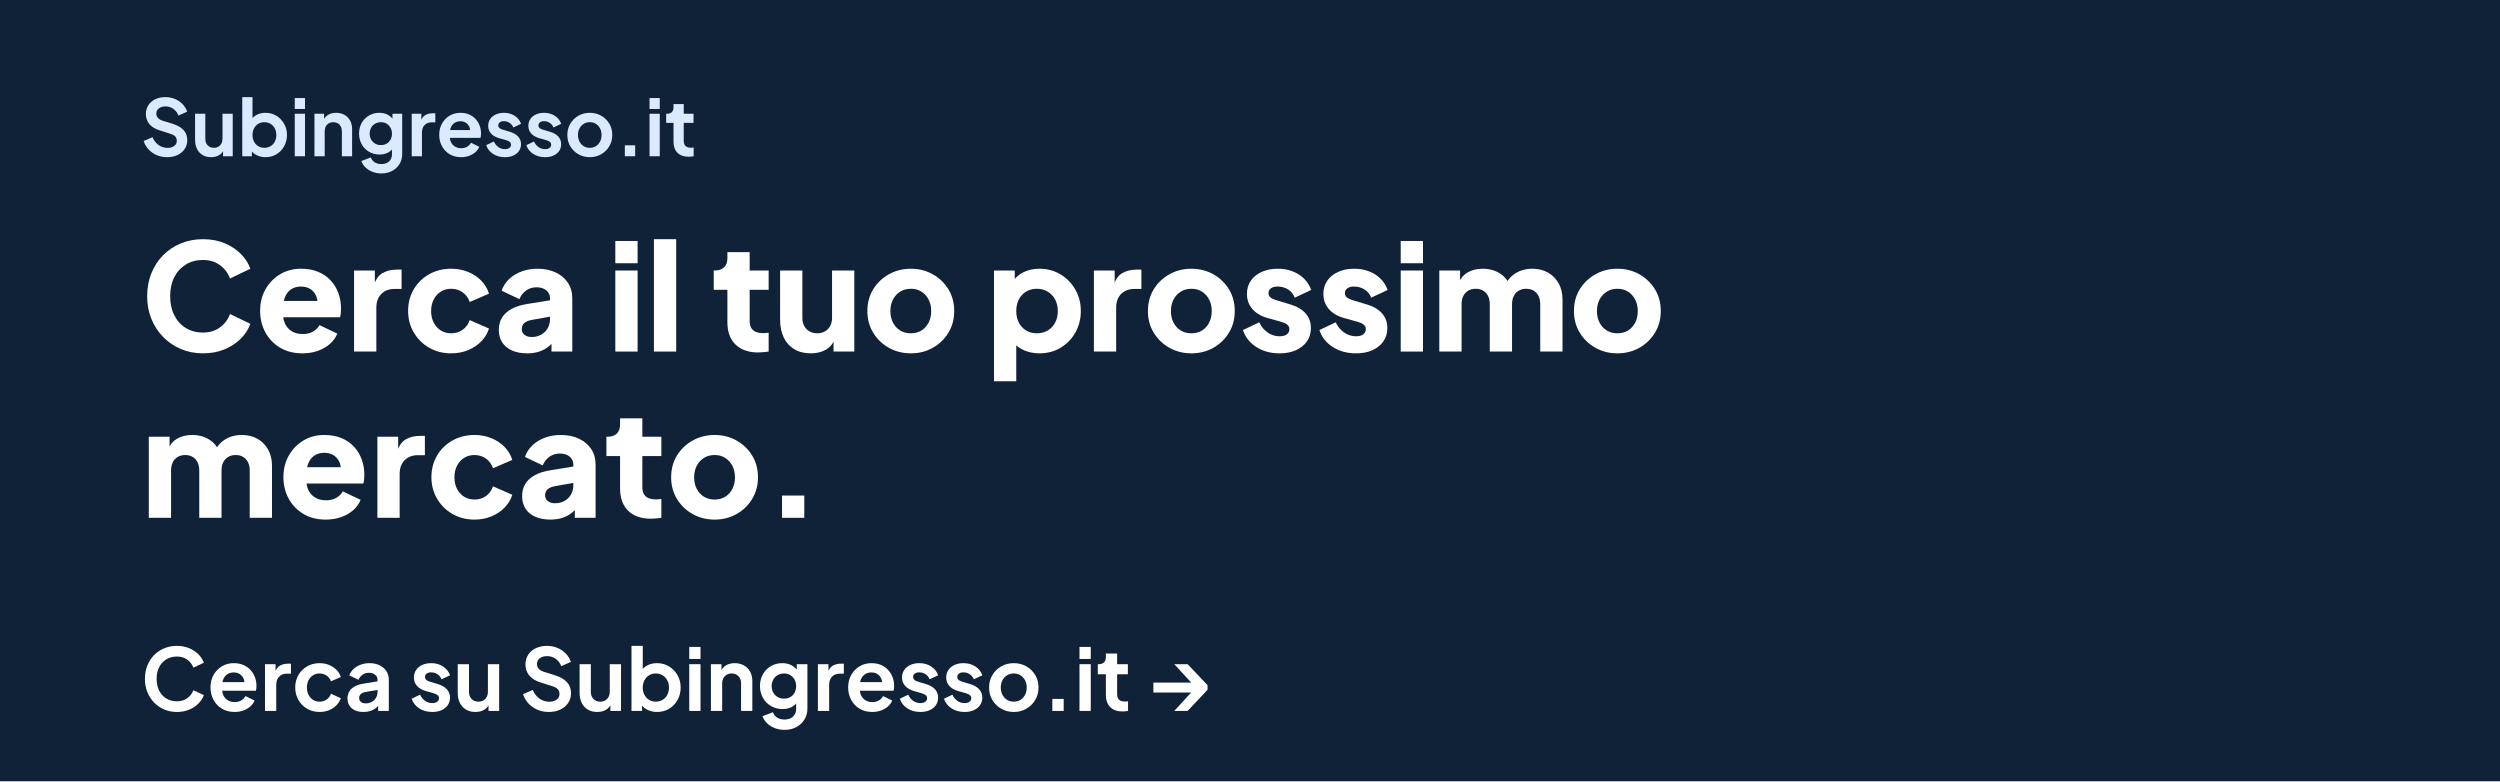
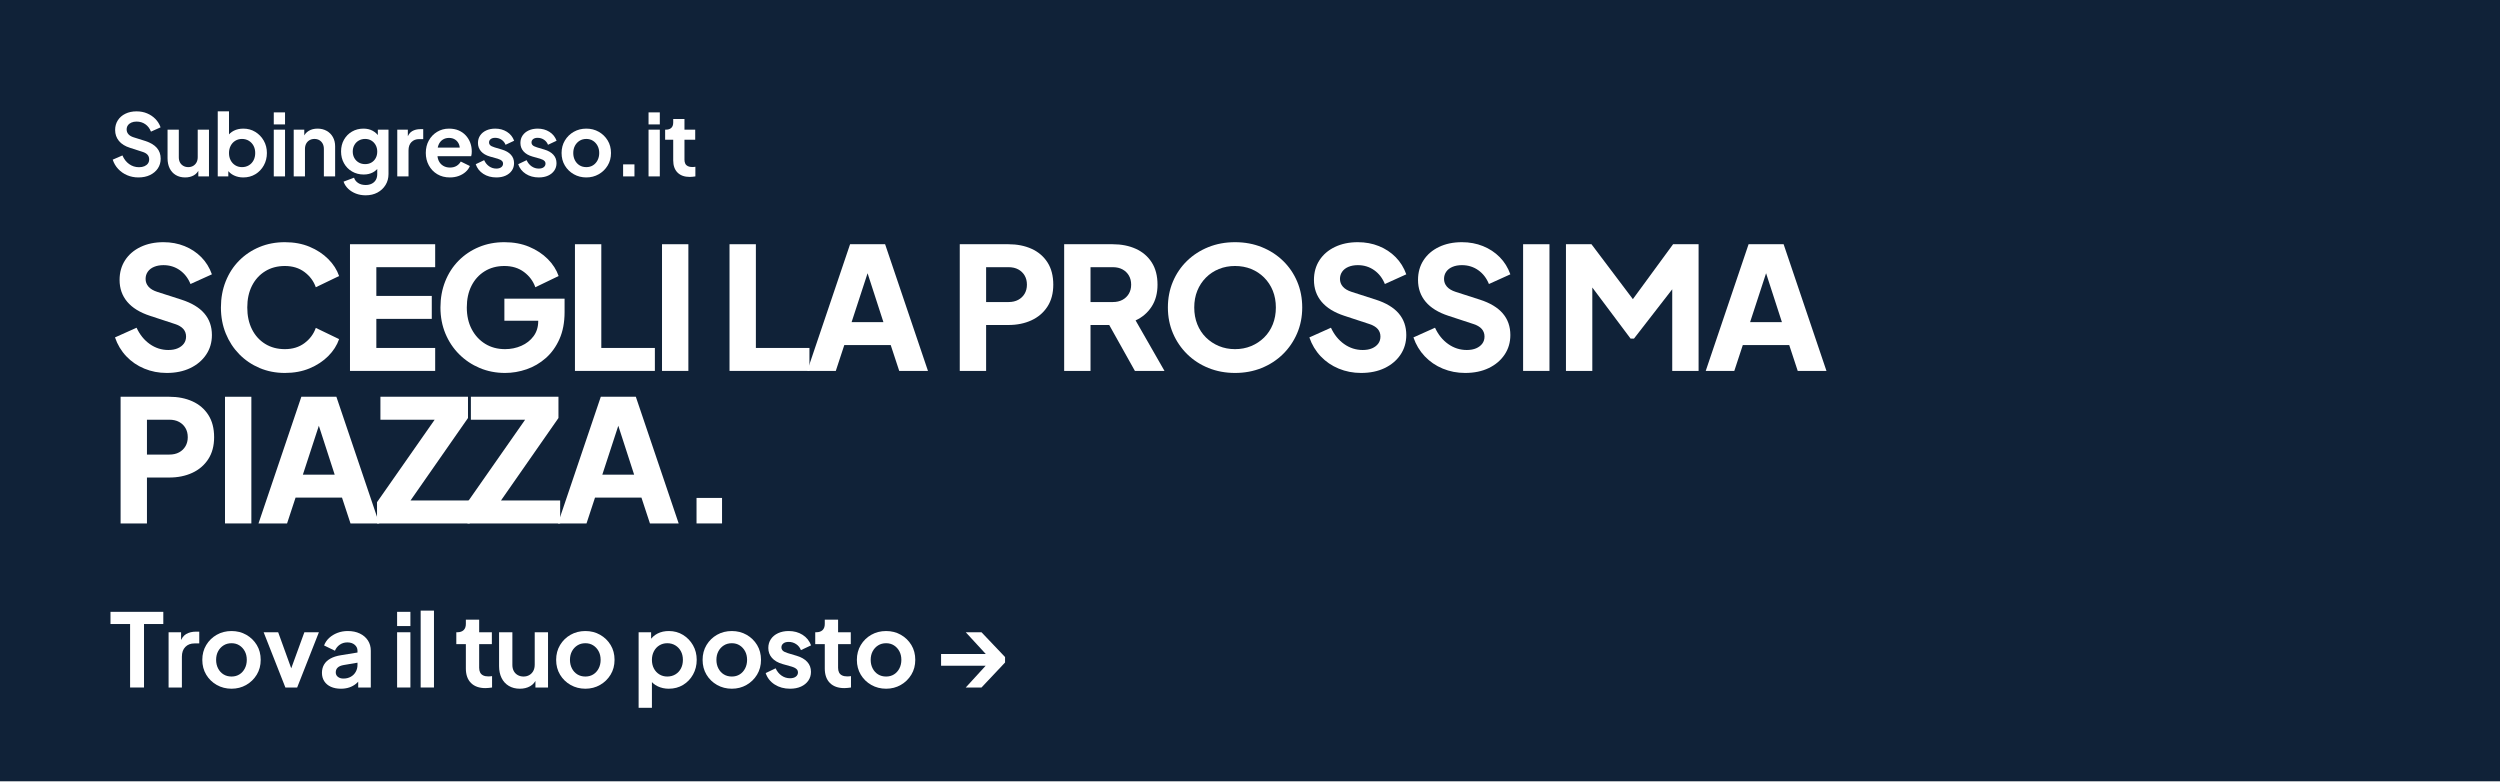
<svg xmlns="http://www.w3.org/2000/svg" width="320" height="100" viewBox="0 0 320 100" role="img" aria-labelledby="title desc">
  <rect width="320" height="100" fill="#102238" />
-   <g fill="#dbeafe">
-     <path d="M338 -12Q267 -12 206.5 14.0Q146 40 102.5 86.5Q59 133 39 195L152 244Q179 180 230.0 143.5Q281 107 345 107Q381 107 407.5 118.5Q434 130 448.5 150.0Q463 170 463 198Q463 231 443.5 252.5Q424 274 385 286L242 332Q155 359 111.0 413.0Q67 467 67 540Q67 604 98.5 653.0Q130 702 186.5 729.5Q243 757 316 757Q383 757 439.0 733.5Q495 710 535.5 668.5Q576 627 596 571L484 521Q462 577 418.0 607.5Q374 638 316 638Q282 638 256.0 626.5Q230 615 215.5 594.5Q201 574 201 546Q201 515 221.0 491.5Q241 468 282 455L419 412Q508 383 552.5 332.0Q597 281 597 206Q597 142 564.0 93.0Q531 44 473.0 16.0Q415 -12 338 -12Z" transform="translate(18.000 20.000) scale(0.01 -0.01)" />
-     <path d="M255 -12Q192 -12 145.5 16.0Q99 44 74.5 94.0Q50 144 50 211V544H181V222Q181 188 194.5 162.5Q208 137 233.5 122.5Q259 108 291 108Q323 108 348.0 122.5Q373 137 387.0 163.0Q401 189 401 225V544H532V0H408V107L419 88Q400 38 356.5 13.0Q313 -12 255 -12Z" transform="translate(24.470 20.000) scale(0.01 -0.01)" />
-     <path d="M358 -12Q299 -12 249.5 11.5Q200 35 171 79L184 105V0H61V757H192V436L172 463Q200 507 248.0 531.5Q296 556 359 556Q436 556 498.0 518.0Q560 480 596.5 416.0Q633 352 633 272Q633 193 597.0 128.0Q561 63 499.0 25.5Q437 -12 358 -12ZM343 108Q388 108 423.0 129.0Q458 150 477.5 187.0Q497 224 497 272Q497 320 477.5 356.5Q458 393 423.0 414.5Q388 436 343 436Q300 436 265.5 415.0Q231 394 211.5 356.5Q192 319 192 272Q192 224 211.5 187.0Q231 150 265.5 129.0Q300 108 343 108Z" transform="translate(30.400 20.000) scale(0.01 -0.01)" />
-     <path d="M61 0V544H192V0ZM61 605V745H192V605Z" transform="translate(37.120 20.000) scale(0.01 -0.01)" />
-     <path d="M61 0V544H184V437L174 456Q193 505 236.5 530.5Q280 556 338 556Q398 556 444.5 530.0Q491 504 517.0 457.5Q543 411 543 350V0H412V319Q412 355 398.0 381.0Q384 407 359.5 421.5Q335 436 302 436Q270 436 245.0 421.5Q220 407 206.0 381.0Q192 355 192 319V0Z" transform="translate(39.640 20.000) scale(0.01 -0.01)" />
-     <path d="M325 -220Q264 -220 212.0 -200.0Q160 -180 122.5 -144.5Q85 -109 68 -61L190 -15Q202 -53 237.5 -76.5Q273 -100 325 -100Q365 -100 395.5 -85.0Q426 -70 443.0 -41.5Q460 -13 460 27V151L485 121Q457 72 410.0 47.0Q363 22 303 22Q227 22 167.0 57.0Q107 92 73.0 153.0Q39 214 39 290Q39 367 73.0 427.0Q107 487 166.0 521.5Q225 556 300 556Q361 556 407.5 530.5Q454 505 485 457L467 424V544H591V27Q591 -44 556.5 -100.0Q522 -156 462.5 -188.0Q403 -220 325 -220ZM319 143Q361 143 392.5 161.5Q424 180 442.0 213.0Q460 246 460 289Q460 331 441.5 364.5Q423 398 391.5 417.0Q360 436 319 436Q278 436 245.0 417.0Q212 398 193.5 364.5Q175 331 175 289Q175 247 193.5 214.0Q212 181 244.5 162.0Q277 143 319 143Z" transform="translate(45.570 20.000) scale(0.01 -0.01)" />
-     <path d="M61 0V544H184V423L174 441Q193 502 233.5 526.0Q274 550 331 550H363V434H316Q260 434 226.0 399.5Q192 365 192 303V0Z" transform="translate(52.090 20.000) scale(0.01 -0.01)" />
-     <path d="M319 -12Q235 -12 172.0 26.0Q109 64 74.0 129.0Q39 194 39 273Q39 355 74.5 418.5Q110 482 171.5 519.0Q233 556 309 556Q373 556 421.5 535.0Q470 514 504.0 477.0Q538 440 556.0 392.5Q574 345 574 290Q574 276 572.5 261.0Q571 246 567 235H147V335H493L431 288Q440 334 426.5 370.0Q413 406 382.5 427.0Q352 448 309 448Q268 448 236.0 427.5Q204 407 187.5 367.5Q171 328 175 272Q171 222 188.5 183.5Q206 145 240.5 124.0Q275 103 320 103Q365 103 396.5 122.0Q428 141 446 173L552 121Q536 82 502.0 52.0Q468 22 421.5 5.0Q375 -12 319 -12Z" transform="translate(55.830 20.000) scale(0.01 -0.01)" />
-     <path d="M268 -12Q181 -12 116.5 29.5Q52 71 28 142L126 189Q147 143 184.5 117.0Q222 91 268 91Q304 91 325.0 107.0Q346 123 346 149Q346 165 337.5 175.5Q329 186 314.5 193.5Q300 201 283 206L194 231Q125 251 89.5 292.0Q54 333 54 389Q54 439 79.5 476.5Q105 514 150.5 535.0Q196 556 255 556Q332 556 391.0 519.0Q450 482 475 415L375 368Q361 405 328.0 427.0Q295 449 254 449Q221 449 202.0 434.0Q183 419 183 395Q183 380 191.0 369.0Q199 358 213.5 351.0Q228 344 247 338L334 312Q401 292 437.5 252.0Q474 212 474 154Q474 105 448.0 67.5Q422 30 376.0 9.0Q330 -12 268 -12Z" transform="translate(61.950 20.000) scale(0.01 -0.01)" />
-     <path d="M268 -12Q181 -12 116.5 29.5Q52 71 28 142L126 189Q147 143 184.5 117.0Q222 91 268 91Q304 91 325.0 107.0Q346 123 346 149Q346 165 337.5 175.5Q329 186 314.5 193.5Q300 201 283 206L194 231Q125 251 89.5 292.0Q54 333 54 389Q54 439 79.5 476.5Q105 514 150.5 535.0Q196 556 255 556Q332 556 391.0 519.0Q450 482 475 415L375 368Q361 405 328.0 427.0Q295 449 254 449Q221 449 202.0 434.0Q183 419 183 395Q183 380 191.0 369.0Q199 358 213.5 351.0Q228 344 247 338L334 312Q401 292 437.5 252.0Q474 212 474 154Q474 105 448.0 67.5Q422 30 376.0 9.0Q330 -12 268 -12Z" transform="translate(67.090 20.000) scale(0.01 -0.01)" />
-     <path d="M327 -12Q247 -12 181.5 25.0Q116 62 77.5 126.0Q39 190 39 272Q39 354 77.5 418.0Q116 482 181.0 519.0Q246 556 327 556Q407 556 472.0 519.0Q537 482 575.5 418.5Q614 355 614 272Q614 190 575.0 126.0Q536 62 471.0 25.0Q406 -12 327 -12ZM327 108Q371 108 404.5 129.0Q438 150 457.5 187.5Q477 225 477 272Q477 320 457.5 356.5Q438 393 404.5 414.5Q371 436 327 436Q282 436 248.0 414.5Q214 393 194.5 356.5Q175 320 175 272Q175 225 194.5 187.5Q214 150 248.0 129.0Q282 108 327 108Z" transform="translate(72.230 20.000) scale(0.01 -0.01)" />
-     <path d="M123 0V140H255V0Z" transform="translate(78.750 20.000) scale(0.01 -0.01)" />
-     <path d="M61 0V544H192V0ZM61 605V745H192V605Z" transform="translate(82.530 20.000) scale(0.01 -0.01)" />
-     <path d="M309 -6Q217 -6 166.5 44.5Q116 95 116 187V427H22V544H32Q72 544 94.0 565.0Q116 586 116 626V668H247V544H372V427H247V194Q247 167 256.5 148.0Q266 129 286.5 119.0Q307 109 339 109Q346 109 355.5 110.0Q365 111 374 112V0Q360 -2 342.0 -4.0Q324 -6 309 -6Z" transform="translate(85.050 20.000) scale(0.01 -0.01)" />
+   <g fill="#ffffff">
+     <path d="M338 -12Q267 -12 206.5 14.0Q146 40 102.5 86.5Q59 133 39 195L152 244Q179 180 230.0 143.5Q281 107 345 107Q381 107 407.5 118.5Q434 130 448.5 150.0Q463 170 463 198Q463 231 443.5 252.5Q424 274 385 286L242 332Q155 359 111.0 413.0Q67 467 67 540Q67 604 98.5 653.0Q130 702 186.5 729.5Q243 757 316 757Q383 757 439.0 733.5Q495 710 535.5 668.5Q576 627 596 571L484 521Q462 577 418.0 607.5Q374 638 316 638Q282 638 256.0 626.5Q230 615 215.5 594.5Q201 574 201 546Q201 515 221.0 491.5Q241 468 282 455L419 412Q508 383 552.5 332.0Q597 281 597 206Q597 142 564.0 93.0Q531 44 473.0 16.0Q415 -12 338 -12Z" transform="translate(14 22.58) scale(0.011 -0.011)" />
+     <path d="M255 -12Q192 -12 145.5 16.0Q99 44 74.5 94.0Q50 144 50 211V544H181V222Q181 188 194.5 162.5Q208 137 233.5 122.5Q259 108 291 108Q323 108 348.0 122.5Q373 137 387.0 163.0Q401 189 401 225V544H532V0H408V107L419 88Q400 38 356.5 13.0Q313 -12 255 -12Z" transform="translate(20.897 22.58) scale(0.011 -0.011)" />
+     <path d="M358 -12Q299 -12 249.5 11.5Q200 35 171 79L184 105V0H61V757H192V436L172 463Q200 507 248.0 531.5Q296 556 359 556Q436 556 498.0 518.0Q560 480 596.5 416.0Q633 352 633 272Q633 193 597.0 128.0Q561 63 499.0 25.5Q437 -12 358 -12ZM343 108Q388 108 423.0 129.0Q458 150 477.5 187.0Q497 224 497 272Q497 320 477.5 356.5Q458 393 423.0 414.5Q388 436 343 436Q300 436 265.5 415.0Q231 394 211.5 356.5Q192 319 192 272Q192 224 211.5 187.0Q231 150 265.5 129.0Q300 108 343 108Z" transform="translate(27.2 22.58) scale(0.011 -0.011)" />
+     <path d="M61 0V544H192V0ZM61 605V745H192V605Z" transform="translate(34.372 22.58) scale(0.011 -0.011)" />
+     <path d="M61 0V544H184V437L174 456Q193 505 236.5 530.5Q280 556 338 556Q398 556 444.5 530.0Q491 504 517.0 457.5Q543 411 543 350V0H412V319Q412 355 398.0 381.0Q384 407 359.5 421.5Q335 436 302 436Q270 436 245.0 421.5Q220 407 206.0 381.0Q192 355 192 319V0Z" transform="translate(36.924 22.58) scale(0.011 -0.011)" />
+     <path d="M325 -220Q264 -220 212.0 -200.0Q160 -180 122.5 -144.5Q85 -109 68 -61L190 -15Q202 -53 237.5 -76.5Q273 -100 325 -100Q365 -100 395.5 -85.0Q426 -70 443.0 -41.5Q460 -13 460 27V151L485 121Q457 72 410.0 47.0Q363 22 303 22Q227 22 167.0 57.0Q107 92 73.0 153.0Q39 214 39 290Q39 367 73.0 427.0Q107 487 166.0 521.5Q225 556 300 556Q361 556 407.5 530.5Q454 505 485 457L467 424V544H591V27Q591 -44 556.5 -100.0Q522 -156 462.5 -188.0Q403 -220 325 -220ZM319 143Q361 143 392.5 161.5Q424 180 442.0 213.0Q460 246 460 289Q460 331 441.5 364.5Q423 398 391.5 417.0Q360 436 319 436Q278 436 245.0 417.0Q212 398 193.5 364.5Q175 331 175 289Q175 247 193.5 214.0Q212 181 244.5 162.0Q277 143 319 143Z" transform="translate(43.227 22.58) scale(0.011 -0.011)" />
+     <path d="M61 0V544H184V423L174 441Q193 502 233.5 526.0Q274 550 331 550H363V434H316Q260 434 226.0 399.5Q192 365 192 303V0Z" transform="translate(50.179 22.58) scale(0.011 -0.011)" />
+     <path d="M319 -12Q235 -12 172.0 26.0Q109 64 74.0 129.0Q39 194 39 273Q39 355 74.5 418.5Q110 482 171.5 519.0Q233 556 309 556Q373 556 421.5 535.0Q470 514 504.0 477.0Q538 440 556.0 392.5Q574 345 574 290Q574 276 572.5 261.0Q571 246 567 235H147V335H493L431 288Q440 334 426.5 370.0Q413 406 382.5 427.0Q352 448 309 448Q268 448 236.0 427.5Q204 407 187.5 367.5Q171 328 175 272Q171 222 188.5 183.5Q206 145 240.5 124.0Q275 103 320 103Q365 103 396.5 122.0Q428 141 446 173L552 121Q536 82 502.0 52.0Q468 22 421.5 5.0Q375 -12 319 -12Z" transform="translate(54.073 22.58) scale(0.011 -0.011)" />
+     <path d="M268 -12Q181 -12 116.5 29.5Q52 71 28 142L126 189Q147 143 184.5 117.0Q222 91 268 91Q304 91 325.0 107.0Q346 123 346 149Q346 165 337.5 175.5Q329 186 314.5 193.5Q300 201 283 206L194 231Q125 251 89.5 292.0Q54 333 54 389Q54 439 79.5 476.5Q105 514 150.5 535.0Q196 556 255 556Q332 556 391.0 519.0Q450 482 475 415L375 368Q361 405 328.0 427.0Q295 449 254 449Q221 449 202.0 434.0Q183 419 183 395Q183 380 191.0 369.0Q199 358 213.5 351.0Q228 344 247 338L334 312Q401 292 437.5 252.0Q474 212 474 154Q474 105 448.0 67.5Q422 30 376.0 9.0Q330 -12 268 -12Z" transform="translate(60.585 22.58) scale(0.011 -0.011)" />
+     <path d="M268 -12Q181 -12 116.5 29.5Q52 71 28 142L126 189Q147 143 184.5 117.0Q222 91 268 91Q304 91 325.0 107.0Q346 123 346 149Q346 165 337.5 175.5Q329 186 314.5 193.5Q300 201 283 206L194 231Q125 251 89.5 292.0Q54 333 54 389Q54 439 79.5 476.5Q105 514 150.5 535.0Q196 556 255 556Q332 556 391.0 519.0Q450 482 475 415L375 368Q361 405 328.0 427.0Q295 449 254 449Q221 449 202.0 434.0Q183 419 183 395Q183 380 191.0 369.0Q199 358 213.5 351.0Q228 344 247 338L334 312Q401 292 437.5 252.0Q474 212 474 154Q474 105 448.0 67.5Q422 30 376.0 9.0Q330 -12 268 -12Z" transform="translate(66.019 22.58) scale(0.011 -0.011)" />
+     <path d="M327 -12Q247 -12 181.5 25.0Q116 62 77.5 126.0Q39 190 39 272Q39 354 77.5 418.0Q116 482 181.0 519.0Q246 556 327 556Q407 556 472.0 519.0Q537 482 575.5 418.5Q614 355 614 272Q614 190 575.0 126.0Q536 62 471.0 25.0Q406 -12 327 -12ZM327 108Q371 108 404.5 129.0Q438 150 457.5 187.5Q477 225 477 272Q477 320 457.5 356.5Q438 393 404.5 414.5Q371 436 327 436Q282 436 248.0 414.5Q214 393 194.5 356.5Q175 320 175 272Q175 225 194.5 187.5Q214 150 248.0 129.0Q282 108 327 108Z" transform="translate(71.453 22.58) scale(0.011 -0.011)" />
+     <path d="M123 0V140H255V0Z" transform="translate(78.405 22.58) scale(0.011 -0.011)" />
+     <path d="M61 0V544H192V0ZM61 605V745H192V605Z" transform="translate(82.343 22.58) scale(0.011 -0.011)" />
+     <path d="M309 -6Q217 -6 166.5 44.5Q116 95 116 187V427H22V544H32Q72 544 94.0 565.0Q116 586 116 626V668H247V544H372V427H247V194Q247 167 256.5 148.0Q266 129 286.5 119.0Q307 109 339 109Q346 109 355.5 110.0Q365 111 374 112V0Q360 -2 342.0 -4.0Q324 -6 309 -6Z" transform="translate(84.895 22.58) scale(0.011 -0.011)" />
  </g>
  <g fill="#ffffff">
-     <path d="M420 -12Q340 -12 271.5 17.0Q203 46 152.0 98.0Q101 150 72.5 220.0Q44 290 44 373Q44 456 72.0 526.5Q100 597 151.0 648.5Q202 700 270.5 728.5Q339 757 420 757Q501 757 565.5 730.0Q630 703 675.0 658.0Q720 613 739 558L602 492Q583 546 535.5 581.5Q488 617 420 617Q354 617 304.0 586.0Q254 555 226.5 500.5Q199 446 199 373Q199 300 226.5 245.0Q254 190 304.0 159.0Q354 128 420 128Q488 128 535.5 163.5Q583 199 602 253L739 187Q720 132 675.0 87.0Q630 42 565.5 15.0Q501 -12 420 -12Z" transform="translate(18.000 45.000) scale(0.019 -0.019)" />
-     <path d="M318 -12Q231 -12 167.0 26.5Q103 65 68.0 130.0Q33 195 33 274Q33 356 69.5 420.0Q106 484 168.0 521.0Q230 558 308 558Q373 558 423.0 537.5Q473 517 507.5 480.0Q542 443 560.0 394.5Q578 346 578 289Q578 273 576.5 257.5Q575 242 571 231H162V341H486L415 289Q425 332 414.0 365.5Q403 399 375.5 418.5Q348 438 308 438Q269 438 241.0 419.0Q213 400 199.0 363.0Q185 326 188 273Q184 227 199.0 192.0Q214 157 245.0 137.5Q276 118 320 118Q360 118 388.5 134.0Q417 150 433 178L553 121Q537 81 502.5 51.0Q468 21 421.0 4.5Q374 -12 318 -12Z" transform="translate(32.668 45.000) scale(0.019 -0.019)" />
-     <path d="M55 0V546H195V415L185 434Q203 503 244.5 527.5Q286 552 343 552H375V422H328Q273 422 239.0 388.5Q205 355 205 294V0Z" transform="translate(44.277 45.000) scale(0.019 -0.019)" />
-     <path d="M323 -12Q241 -12 175.5 25.5Q110 63 71.5 128.0Q33 193 33 274Q33 355 71.0 419.5Q109 484 175.0 521.0Q241 558 323 558Q384 558 436.0 537.0Q488 516 525.0 478.5Q562 441 578 390L448 334Q434 375 400.5 399.0Q367 423 323 423Q284 423 253.5 404.0Q223 385 205.5 351.0Q188 317 188 273Q188 229 205.5 195.0Q223 161 253.5 142.0Q284 123 323 123Q368 123 401.0 147.0Q434 171 448 212L578 155Q563 107 526.0 69.0Q489 31 437.0 9.5Q385 -12 323 -12Z" transform="translate(51.611 45.000) scale(0.019 -0.019)" />
-     <path d="M224 -12Q165 -12 122.0 7.0Q79 26 56.0 61.5Q33 97 33 146Q33 192 54.0 227.5Q75 263 118.5 287.0Q162 311 227 321L394 348V238L254 213Q222 207 205.0 192.5Q188 178 188 151Q188 126 207.0 112.0Q226 98 254 98Q291 98 319.0 114.0Q347 130 362.5 157.5Q378 185 378 218V360Q378 391 353.5 412.0Q329 433 287 433Q247 433 216.5 411.0Q186 389 172 353L52 410Q68 456 103.0 489.0Q138 522 187.0 540.0Q236 558 294 558Q363 558 416.0 533.0Q469 508 498.5 463.5Q528 419 528 360V0H388V88L422 94Q398 58 369.0 34.5Q340 11 304.0 -0.5Q268 -12 224 -12Z" transform="translate(63.220 45.000) scale(0.019 -0.019)" />
-     <path d="M55 0V546H205V0ZM55 595V745H205V595Z" transform="translate(77.717 45.000) scale(0.019 -0.019)" />
-     <path d="M55 0V757H205V0Z" transform="translate(82.657 45.000) scale(0.019 -0.019)" />
-     <path d="M318 -6Q219 -6 164.5 47.5Q110 101 110 197V416H18V546H23Q65 546 87.5 567.0Q110 588 110 630V670H260V546H388V416H260V207Q260 179 270.0 160.5Q280 142 301.0 133.0Q322 124 353 124Q360 124 369.0 125.0Q378 126 388 127V0Q373 -2 354.0 -4.0Q335 -6 318 -6Z" transform="translate(91.017 45.000) scale(0.019 -0.019)" />
-     <path d="M251 -12Q185 -12 138.5 16.5Q92 45 68.0 96.0Q44 147 44 215V546H194V227Q194 196 206.5 172.5Q219 149 242.0 136.0Q265 123 294 123Q324 123 346.5 136.0Q369 149 381.5 172.5Q394 196 394 227V546H544V0H404V108L412 84Q393 35 350.5 11.5Q308 -12 251 -12Z" transform="translate(99.016 45.000) scale(0.019 -0.019)" />
-     <path d="M326 -12Q245 -12 178.5 25.0Q112 62 72.5 126.5Q33 191 33 273Q33 356 72.5 420.0Q112 484 178.5 521.0Q245 558 326 558Q407 558 473.0 521.0Q539 484 578.5 420.0Q618 356 618 273Q618 191 578.5 126.5Q539 62 473.0 25.0Q407 -12 326 -12ZM326 123Q367 123 397.5 142.0Q428 161 445.5 195.0Q463 229 463 273Q463 317 445.5 350.5Q428 384 397.5 403.5Q367 423 326 423Q285 423 254.0 403.5Q223 384 205.5 350.5Q188 317 188 273Q188 229 205.5 195.0Q223 161 254.0 142.0Q285 123 326 123Z" transform="translate(110.397 45.000) scale(0.019 -0.019)" />
-     <path d="M55 -200V546H195V442L182 472Q209 513 255.5 535.5Q302 558 362 558Q440 558 503.0 520.0Q566 482 603.0 417.5Q640 353 640 273Q640 194 603.5 129.0Q567 64 504.0 26.0Q441 -12 361 -12Q305 -12 257.5 8.5Q210 29 181 69L205 100V-200ZM343 123Q385 123 417.0 142.0Q449 161 467.0 195.0Q485 229 485 273Q485 317 467.0 350.5Q449 384 417.0 403.5Q385 423 343 423Q303 423 271.5 404.0Q240 385 222.5 351.0Q205 317 205 273Q205 229 222.5 195.0Q240 161 271.5 142.0Q303 123 343 123Z" transform="translate(126.186 45.000) scale(0.019 -0.019)" />
-     <path d="M55 0V546H195V415L185 434Q203 503 244.5 527.5Q286 552 343 552H375V422H328Q273 422 239.0 388.5Q205 355 205 294V0Z" transform="translate(138.973 45.000) scale(0.019 -0.019)" />
-     <path d="M326 -12Q245 -12 178.5 25.0Q112 62 72.5 126.5Q33 191 33 273Q33 356 72.5 420.0Q112 484 178.5 521.0Q245 558 326 558Q407 558 473.0 521.0Q539 484 578.5 420.0Q618 356 618 273Q618 191 578.5 126.5Q539 62 473.0 25.0Q407 -12 326 -12ZM326 123Q367 123 397.5 142.0Q428 161 445.5 195.0Q463 229 463 273Q463 317 445.5 350.5Q428 384 397.5 403.5Q367 423 326 423Q285 423 254.0 403.5Q223 384 205.5 350.5Q188 317 188 273Q188 229 205.5 195.0Q223 161 254.0 142.0Q285 123 326 123Z" transform="translate(146.307 45.000) scale(0.019 -0.019)" />
-     <path d="M269 -12Q179 -12 112.5 30.5Q46 73 22 145L132 197Q153 153 189.0 128.0Q225 103 269 103Q301 103 318.0 116.0Q335 129 335 152Q335 164 329.0 172.5Q323 181 311.0 188.0Q299 195 281 200L188 226Q121 245 85.0 287.5Q49 330 49 388Q49 439 75.0 477.0Q101 515 148.0 536.5Q195 558 256 558Q336 558 396.5 520.5Q457 483 482 415L371 363Q359 397 327.5 417.5Q296 438 256 438Q227 438 210.5 426.0Q194 414 194 393Q194 382 200.0 373.0Q206 364 219.5 357.0Q233 350 253 344L340 318Q408 298 444.0 257.5Q480 217 480 158Q480 107 453.5 69.0Q427 31 380.0 9.5Q333 -12 269 -12Z" transform="translate(158.676 45.000) scale(0.019 -0.019)" />
-     <path d="M269 -12Q179 -12 112.5 30.5Q46 73 22 145L132 197Q153 153 189.0 128.0Q225 103 269 103Q301 103 318.0 116.0Q335 129 335 152Q335 164 329.0 172.5Q323 181 311.0 188.0Q299 195 281 200L188 226Q121 245 85.0 287.5Q49 330 49 388Q49 439 75.0 477.0Q101 515 148.0 536.5Q195 558 256 558Q336 558 396.5 520.5Q457 483 482 415L371 363Q359 397 327.5 417.5Q296 438 256 438Q227 438 210.5 426.0Q194 414 194 393Q194 382 200.0 373.0Q206 364 219.5 357.0Q233 350 253 344L340 318Q408 298 444.0 257.5Q480 217 480 158Q480 107 453.5 69.0Q427 31 380.0 9.5Q333 -12 269 -12Z" transform="translate(168.461 45.000) scale(0.019 -0.019)" />
-     <path d="M55 0V546H205V0ZM55 595V745H205V595Z" transform="translate(178.246 45.000) scale(0.019 -0.019)" />
-     <path d="M55 0V546H195V413L180 435Q192 498 238.0 528.0Q284 558 348 558Q416 558 467.5 523.5Q519 489 532 431L489 427Q516 494 566.0 526.0Q616 558 683 558Q742 558 787.5 532.0Q833 506 859.0 459.5Q885 413 885 351V0H735V319Q735 351 723.5 374.0Q712 397 691.0 410.0Q670 423 640 423Q611 423 589.5 410.0Q568 397 556.5 374.0Q545 351 545 319V0H395V319Q395 351 383.5 374.0Q372 397 351.0 410.0Q330 423 300 423Q271 423 249.5 410.0Q228 397 216.5 374.0Q205 351 205 319V0Z" transform="translate(183.186 45.000) scale(0.019 -0.019)" />
-     <path d="M326 -12Q245 -12 178.5 25.0Q112 62 72.5 126.5Q33 191 33 273Q33 356 72.5 420.0Q112 484 178.5 521.0Q245 558 326 558Q407 558 473.0 521.0Q539 484 578.5 420.0Q618 356 618 273Q618 191 578.5 126.5Q539 62 473.0 25.0Q407 -12 326 -12ZM326 123Q367 123 397.5 142.0Q428 161 445.5 195.0Q463 229 463 273Q463 317 445.5 350.5Q428 384 397.5 403.5Q367 423 326 423Q285 423 254.0 403.5Q223 384 205.5 350.5Q188 317 188 273Q188 229 205.5 195.0Q223 161 254.0 142.0Q285 123 326 123Z" transform="translate(200.837 45.000) scale(0.019 -0.019)" />
+     <path d="M337 -12Q267 -12 205.5 13.5Q144 39 99.5 86.0Q55 133 33 197L160 254Q188 193 237.5 158.0Q287 123 347 123Q379 123 402.0 133.0Q425 143 438.0 160.5Q451 178 451 202Q451 228 435.0 246.5Q419 265 385 276L239 324Q150 353 105.0 406.5Q60 460 60 535Q60 601 92.5 651.0Q125 701 183.5 729.0Q242 757 318 757Q385 757 442.0 734.0Q499 711 540.5 669.0Q582 627 603 568L477 511Q456 563 414.0 592.5Q372 622 318 622Q287 622 263.0 612.0Q239 602 226.0 583.5Q213 565 213 541Q213 515 230.0 495.5Q247 476 281 465L424 419Q514 390 558.5 338.0Q603 286 603 211Q603 146 569.0 95.5Q535 45 475.5 16.5Q416 -12 337 -12Z" transform="translate(14 47.4764) scale(0.02176542 -0.02176542)" />
+     <path d="M420 -12Q340 -12 271.5 17.0Q203 46 152.0 98.0Q101 150 72.5 220.0Q44 290 44 373Q44 456 72.0 526.5Q100 597 151.0 648.5Q202 700 270.5 728.5Q339 757 420 757Q501 757 565.5 730.0Q630 703 675.0 658.0Q720 613 739 558L602 492Q583 546 535.5 581.5Q488 617 420 617Q354 617 304.0 586.0Q254 555 226.5 500.5Q199 446 199 373Q199 300 226.5 245.0Q254 190 304.0 159.0Q354 128 420 128Q488 128 535.5 163.5Q583 199 602 253L739 187Q720 132 675.0 87.0Q630 42 565.5 15.0Q501 -12 420 -12Z" transform="translate(27.3204 47.4764) scale(0.02176542 -0.02176542)" />
+     <path d="M66 0V745H567V610H221V441H547V306H221V135H567V0Z" transform="translate(43.3615 47.4764) scale(0.02176542 -0.02176542)" />
+     <path d="M424 -12Q344 -12 275.0 17.0Q206 46 154.0 98.0Q102 150 73.0 220.0Q44 290 44 373Q44 456 72.0 526.5Q100 597 151.0 648.5Q202 700 270.5 728.5Q339 757 420 757Q501 757 565.5 730.0Q630 703 675.0 658.0Q720 613 739 558L602 492Q583 546 535.5 581.5Q488 617 420 617Q354 617 304.0 586.0Q254 555 226.5 500.5Q199 446 199 373Q199 300 228.0 245.0Q257 190 307.5 159.0Q358 128 424 128Q475 128 519.5 147.5Q564 167 591.5 204.0Q619 241 619 293V355L690 295H420V425H774V346Q774 255 744.0 187.5Q714 120 663.5 75.5Q613 31 550.5 9.5Q488 -12 424 -12Z" transform="translate(55.4196 47.4764) scale(0.02176542 -0.02176542)" />
+     <path d="M66 0V745H221V135H536V0Z" transform="translate(72.1572 47.4764) scale(0.02176542 -0.02176542)" />
+     <path d="M66 0V745H221V0Z" transform="translate(83.3011 47.4764) scale(0.02176542 -0.02176542)" />
+     <path d="M66 0V745H221V135H536V0Z" transform="translate(91.942 47.4764) scale(0.02176542 -0.02176542)" />
+     <path d="M11 0 263 745H469L721 0H552L502 152H229L179 0ZM272 287H459L345 639H387Z" transform="translate(103.0859 47.4764) scale(0.02176542 -0.02176542)" />
+     <path d="M66 0V745H352Q429 745 488.5 718.0Q548 691 582.0 638.0Q616 585 616 507Q616 431 581.5 378.0Q547 325 487.5 297.5Q428 270 352 270H221V0ZM221 405H353Q386 405 410.0 418.0Q434 431 447.5 454.0Q461 477 461 507Q461 538 447.5 561.0Q434 584 410.0 597.0Q386 610 353 610H221Z" transform="translate(121.4123 47.4764) scale(0.02176542 -0.02176542)" />
+     <path d="M66 0V745H351Q428 745 487.5 718.0Q547 691 581.0 638.0Q615 585 615 507Q615 431 580.0 377.5Q545 324 486 297L656 0H482L298 329L398 270H221V0ZM221 405H352Q385 405 409.0 418.0Q433 431 446.5 454.0Q460 477 460 507Q460 538 446.5 561.0Q433 584 409.0 597.0Q385 610 352 610H221Z" transform="translate(134.7763 47.4764) scale(0.02176542 -0.02176542)" />
+     <path d="M439 -12Q355 -12 283.0 17.0Q211 46 157.5 98.5Q104 151 74.0 221.0Q44 291 44 373Q44 455 73.5 525.0Q103 595 156.5 647.0Q210 699 282.0 728.0Q354 757 439 757Q524 757 596.0 728.0Q668 699 721.5 647.0Q775 595 804.5 525.0Q834 455 834 373Q834 291 804.0 221.0Q774 151 720.5 98.5Q667 46 595.0 17.0Q523 -12 439 -12ZM439 128Q490 128 533.5 146.0Q577 164 610.0 196.5Q643 229 661.0 274.0Q679 319 679 373Q679 427 661.0 471.5Q643 516 610.0 549.0Q577 582 533.5 599.5Q490 617 439 617Q388 617 344.5 599.5Q301 582 268.0 549.0Q235 516 217.0 471.5Q199 427 199 373Q199 319 217.0 274.0Q235 229 268.0 196.5Q301 164 344.5 146.0Q388 128 439 128Z" transform="translate(148.532 47.4764) scale(0.02176542 -0.02176542)" />
+     <path d="M337 -12Q267 -12 205.5 13.5Q144 39 99.5 86.0Q55 133 33 197L160 254Q188 193 237.5 158.0Q287 123 347 123Q379 123 402.0 133.0Q425 143 438.0 160.5Q451 178 451 202Q451 228 435.0 246.5Q419 265 385 276L239 324Q150 353 105.0 406.5Q60 460 60 535Q60 601 92.5 651.0Q125 701 183.5 729.0Q242 757 318 757Q385 757 442.0 734.0Q499 711 540.5 669.0Q582 627 603 568L477 511Q456 563 414.0 592.5Q372 622 318 622Q287 622 263.0 612.0Q239 602 226.0 583.5Q213 565 213 541Q213 515 230.0 495.5Q247 476 281 465L424 419Q514 390 558.5 338.0Q603 286 603 211Q603 146 569.0 95.5Q535 45 475.5 16.5Q416 -12 337 -12Z" transform="translate(166.8803 47.4764) scale(0.02176542 -0.02176542)" />
+     <path d="M337 -12Q267 -12 205.5 13.5Q144 39 99.5 86.0Q55 133 33 197L160 254Q188 193 237.5 158.0Q287 123 347 123Q379 123 402.0 133.0Q425 143 438.0 160.5Q451 178 451 202Q451 228 435.0 246.5Q419 265 385 276L239 324Q150 353 105.0 406.5Q60 460 60 535Q60 601 92.5 651.0Q125 701 183.5 729.0Q242 757 318 757Q385 757 442.0 734.0Q499 711 540.5 669.0Q582 627 603 568L477 511Q456 563 414.0 592.5Q372 622 318 622Q287 622 263.0 612.0Q239 602 226.0 583.5Q213 565 213 541Q213 515 230.0 495.5Q247 476 281 465L424 419Q514 390 558.5 338.0Q603 286 603 211Q603 146 569.0 95.5Q535 45 475.5 16.5Q416 -12 337 -12Z" transform="translate(180.2007 47.4764) scale(0.02176542 -0.02176542)" />
+     <path d="M66 0V745H221V0Z" transform="translate(193.5212 47.4764) scale(0.02176542 -0.02176542)" />
+     <path d="M66 0V745H216L495 375H425L696 745H846V0H691V574L753 560L466 190H446L169 560L221 574V0Z" transform="translate(199.006 47.4764) scale(0.02176542 -0.02176542)" />
+     <path d="M11 0 263 745H469L721 0H552L502 152H229L179 0ZM272 287H459L345 639H387Z" transform="translate(218.0943 47.4764) scale(0.02176542 -0.02176542)" />
  </g>
  <g fill="#ffffff">
-     <path d="M55 0V546H195V413L180 435Q192 498 238.0 528.0Q284 558 348 558Q416 558 467.5 523.5Q519 489 532 431L489 427Q516 494 566.0 526.0Q616 558 683 558Q742 558 787.5 532.0Q833 506 859.0 459.5Q885 413 885 351V0H735V319Q735 351 723.5 374.0Q712 397 691.0 410.0Q670 423 640 423Q611 423 589.5 410.0Q568 397 556.5 374.0Q545 351 545 319V0H395V319Q395 351 383.5 374.0Q372 397 351.0 410.0Q330 423 300 423Q271 423 249.5 410.0Q228 397 216.5 374.0Q205 351 205 319V0Z" transform="translate(18.000 66.280) scale(0.019 -0.019)" />
-     <path d="M318 -12Q231 -12 167.0 26.5Q103 65 68.0 130.0Q33 195 33 274Q33 356 69.5 420.0Q106 484 168.0 521.0Q230 558 308 558Q373 558 423.0 537.5Q473 517 507.5 480.0Q542 443 560.0 394.5Q578 346 578 289Q578 273 576.5 257.5Q575 242 571 231H162V341H486L415 289Q425 332 414.0 365.5Q403 399 375.5 418.5Q348 438 308 438Q269 438 241.0 419.0Q213 400 199.0 363.0Q185 326 188 273Q184 227 199.0 192.0Q214 157 245.0 137.5Q276 118 320 118Q360 118 388.5 134.0Q417 150 433 178L553 121Q537 81 502.5 51.0Q468 21 421.0 4.5Q374 -12 318 -12Z" transform="translate(35.651 66.280) scale(0.019 -0.019)" />
-     <path d="M55 0V546H195V415L185 434Q203 503 244.5 527.5Q286 552 343 552H375V422H328Q273 422 239.0 388.5Q205 355 205 294V0Z" transform="translate(47.260 66.280) scale(0.019 -0.019)" />
-     <path d="M323 -12Q241 -12 175.5 25.5Q110 63 71.5 128.0Q33 193 33 274Q33 355 71.0 419.5Q109 484 175.0 521.0Q241 558 323 558Q384 558 436.0 537.0Q488 516 525.0 478.5Q562 441 578 390L448 334Q434 375 400.5 399.0Q367 423 323 423Q284 423 253.5 404.0Q223 385 205.5 351.0Q188 317 188 273Q188 229 205.5 195.0Q223 161 253.5 142.0Q284 123 323 123Q368 123 401.0 147.0Q434 171 448 212L578 155Q563 107 526.0 69.0Q489 31 437.0 9.5Q385 -12 323 -12Z" transform="translate(54.594 66.280) scale(0.019 -0.019)" />
-     <path d="M224 -12Q165 -12 122.0 7.0Q79 26 56.0 61.5Q33 97 33 146Q33 192 54.0 227.5Q75 263 118.5 287.0Q162 311 227 321L394 348V238L254 213Q222 207 205.0 192.5Q188 178 188 151Q188 126 207.0 112.0Q226 98 254 98Q291 98 319.0 114.0Q347 130 362.5 157.5Q378 185 378 218V360Q378 391 353.5 412.0Q329 433 287 433Q247 433 216.5 411.0Q186 389 172 353L52 410Q68 456 103.0 489.0Q138 522 187.0 540.0Q236 558 294 558Q363 558 416.0 533.0Q469 508 498.5 463.5Q528 419 528 360V0H388V88L422 94Q398 58 369.0 34.5Q340 11 304.0 -0.5Q268 -12 224 -12Z" transform="translate(66.203 66.280) scale(0.019 -0.019)" />
-     <path d="M318 -6Q219 -6 164.5 47.5Q110 101 110 197V416H18V546H23Q65 546 87.5 567.0Q110 588 110 630V670H260V546H388V416H260V207Q260 179 270.0 160.5Q280 142 301.0 133.0Q322 124 353 124Q360 124 369.0 125.0Q378 126 388 127V0Q373 -2 354.0 -4.0Q335 -6 318 -6Z" transform="translate(77.280 66.280) scale(0.019 -0.019)" />
-     <path d="M326 -12Q245 -12 178.5 25.0Q112 62 72.5 126.5Q33 191 33 273Q33 356 72.5 420.0Q112 484 178.5 521.0Q245 558 326 558Q407 558 473.0 521.0Q539 484 578.5 420.0Q618 356 618 273Q618 191 578.5 126.5Q539 62 473.0 25.0Q407 -12 326 -12ZM326 123Q367 123 397.5 142.0Q428 161 445.5 195.0Q463 229 463 273Q463 317 445.5 350.5Q428 384 397.5 403.5Q367 423 326 423Q285 423 254.0 403.5Q223 384 205.5 350.5Q188 317 188 273Q188 229 205.5 195.0Q223 161 254.0 142.0Q285 123 326 123Z" transform="translate(85.279 66.280) scale(0.019 -0.019)" />
-     <path d="M129 0V150H279V0Z" transform="translate(97.648 66.280) scale(0.019 -0.019)" />
+     <path d="M66 0V745H352Q429 745 488.5 718.0Q548 691 582.0 638.0Q616 585 616 507Q616 431 581.5 378.0Q547 325 487.5 297.5Q428 270 352 270H221V0ZM221 405H353Q386 405 410.0 418.0Q434 431 447.5 454.0Q461 477 461 507Q461 538 447.5 561.0Q434 584 410.0 597.0Q386 610 353 610H221Z" transform="translate(14 67) scale(0.02176542 -0.02176542)" />
+     <path d="M66 0V745H221V0Z" transform="translate(27.364 67) scale(0.02176542 -0.02176542)" />
+     <path d="M11 0 263 745H469L721 0H552L502 152H229L179 0ZM272 287H459L345 639H387Z" transform="translate(32.8489 67) scale(0.02176542 -0.02176542)" />
+     <path d="M11 0V125L350 610H31V745H546V620L208 135H556V0Z" transform="translate(48.0193 67) scale(0.02176542 -0.02176542)" />
+     <path d="M11 0V125L350 610H31V745H546V620L208 135H556V0Z" transform="translate(59.5985 67) scale(0.02176542 -0.02176542)" />
+     <path d="M11 0 263 745H469L721 0H552L502 152H229L179 0ZM272 287H459L345 639H387Z" transform="translate(71.1778 67) scale(0.02176542 -0.02176542)" />
+     <path d="M129 0V150H279V0Z" transform="translate(86.3482 67) scale(0.02176542 -0.02176542)" />
  </g>
  <g fill="#ffffff">
-     <path d="M422 -12Q342 -12 274.5 17.0Q207 46 156.5 98.0Q106 150 78.0 220.0Q50 290 50 373Q50 456 77.5 526.5Q105 597 155.5 648.5Q206 700 274.0 728.5Q342 757 422 757Q502 757 565.5 730.0Q629 703 673.0 658.5Q717 614 736 561L614 504Q593 560 543.0 596.5Q493 633 422 633Q352 633 298.5 600.0Q245 567 215.5 509.0Q186 451 186 373Q186 295 215.5 236.5Q245 178 298.5 145.0Q352 112 422 112Q493 112 543.0 148.5Q593 185 614 241L736 184Q717 131 673.0 86.5Q629 42 565.5 15.0Q502 -12 422 -12Z" transform="translate(18.000 91.000) scale(0.011 -0.011)" />
-     <path d="M319 -12Q235 -12 172.0 26.0Q109 64 74.0 129.0Q39 194 39 273Q39 355 74.5 418.5Q110 482 171.5 519.0Q233 556 309 556Q373 556 421.5 535.0Q470 514 504.0 477.0Q538 440 556.0 392.5Q574 345 574 290Q574 276 572.5 261.0Q571 246 567 235H147V335H493L431 288Q440 334 426.5 370.0Q413 406 382.5 427.0Q352 448 309 448Q268 448 236.0 427.5Q204 407 187.5 367.5Q171 328 175 272Q171 222 188.5 183.5Q206 145 240.5 124.0Q275 103 320 103Q365 103 396.5 122.0Q428 141 446 173L552 121Q536 82 502.0 52.0Q468 22 421.5 5.0Q375 -12 319 -12Z" transform="translate(26.514 91.000) scale(0.011 -0.011)" />
-     <path d="M61 0V544H184V423L174 441Q193 502 233.5 526.0Q274 550 331 550H363V434H316Q260 434 226.0 399.5Q192 365 192 303V0Z" transform="translate(33.246 91.000) scale(0.011 -0.011)" />
-     <path d="M323 -12Q242 -12 177.5 25.5Q113 63 76.0 127.5Q39 192 39 273Q39 354 76.0 418.0Q113 482 177.5 519.0Q242 556 323 556Q381 556 431.0 535.5Q481 515 517.5 479.5Q554 444 570 395L455 345Q440 386 404.5 411.0Q369 436 323 436Q280 436 246.5 415.0Q213 394 194.0 357.0Q175 320 175 272Q175 224 194.0 187.0Q213 150 246.5 129.0Q280 108 323 108Q370 108 405.0 133.0Q440 158 455 200L570 148Q554 102 518.0 65.5Q482 29 432.0 8.5Q382 -12 323 -12Z" transform="translate(37.360 91.000) scale(0.011 -0.011)" />
-     <path d="M226 -12Q169 -12 127.0 7.0Q85 26 62.0 61.5Q39 97 39 144Q39 189 59.0 224.5Q79 260 121.0 284.0Q163 308 227 318L405 347V247L252 221Q213 214 194.0 196.0Q175 178 175 149Q175 121 196.5 104.5Q218 88 250 88Q291 88 322.5 105.5Q354 123 371.5 154.0Q389 185 389 222V362Q389 397 361.5 420.5Q334 444 289 444Q247 444 214.5 421.5Q182 399 167 362L60 414Q76 457 110.5 488.5Q145 520 192.0 538.0Q239 556 294 556Q361 556 412.0 531.5Q463 507 491.5 463.5Q520 420 520 362V0H396V93L424 95Q403 60 374.0 36.5Q345 13 308.0 0.5Q271 -12 226 -12Z" transform="translate(44.048 91.000) scale(0.011 -0.011)" />
-     <path d="M268 -12Q181 -12 116.5 29.5Q52 71 28 142L126 189Q147 143 184.5 117.0Q222 91 268 91Q304 91 325.0 107.0Q346 123 346 149Q346 165 337.5 175.5Q329 186 314.5 193.5Q300 201 283 206L194 231Q125 251 89.5 292.0Q54 333 54 389Q54 439 79.5 476.5Q105 514 150.5 535.0Q196 556 255 556Q332 556 391.0 519.0Q450 482 475 415L375 368Q361 405 328.0 427.0Q295 449 254 449Q221 449 202.0 434.0Q183 419 183 395Q183 380 191.0 369.0Q199 358 213.5 351.0Q228 344 247 338L334 312Q401 292 437.5 252.0Q474 212 474 154Q474 105 448.0 67.5Q422 30 376.0 9.0Q330 -12 268 -12Z" transform="translate(52.386 91.000) scale(0.011 -0.011)" />
-     <path d="M255 -12Q192 -12 145.5 16.0Q99 44 74.5 94.0Q50 144 50 211V544H181V222Q181 188 194.5 162.5Q208 137 233.5 122.5Q259 108 291 108Q323 108 348.0 122.5Q373 137 387.0 163.0Q401 189 401 225V544H532V0H408V107L419 88Q400 38 356.5 13.0Q313 -12 255 -12Z" transform="translate(58.040 91.000) scale(0.011 -0.011)" />
-     <path d="M338 -12Q267 -12 206.5 14.0Q146 40 102.5 86.5Q59 133 39 195L152 244Q179 180 230.0 143.5Q281 107 345 107Q381 107 407.5 118.5Q434 130 448.5 150.0Q463 170 463 198Q463 231 443.5 252.5Q424 274 385 286L242 332Q155 359 111.0 413.0Q67 467 67 540Q67 604 98.5 653.0Q130 702 186.5 729.5Q243 757 316 757Q383 757 439.0 733.5Q495 710 535.5 668.5Q576 627 596 571L484 521Q462 577 418.0 607.5Q374 638 316 638Q282 638 256.0 626.5Q230 615 215.5 594.5Q201 574 201 546Q201 515 221.0 491.5Q241 468 282 455L419 412Q508 383 552.5 332.0Q597 281 597 206Q597 142 564.0 93.0Q531 44 473.0 16.0Q415 -12 338 -12Z" transform="translate(66.521 91.000) scale(0.011 -0.011)" />
-     <path d="M255 -12Q192 -12 145.5 16.0Q99 44 74.5 94.0Q50 144 50 211V544H181V222Q181 188 194.5 162.5Q208 137 233.5 122.5Q259 108 291 108Q323 108 348.0 122.5Q373 137 387.0 163.0Q401 189 401 225V544H532V0H408V107L419 88Q400 38 356.5 13.0Q313 -12 255 -12Z" transform="translate(73.638 91.000) scale(0.011 -0.011)" />
-     <path d="M358 -12Q299 -12 249.5 11.5Q200 35 171 79L184 105V0H61V757H192V436L172 463Q200 507 248.0 531.5Q296 556 359 556Q436 556 498.0 518.0Q560 480 596.5 416.0Q633 352 633 272Q633 193 597.0 128.0Q561 63 499.0 25.5Q437 -12 358 -12ZM343 108Q388 108 423.0 129.0Q458 150 477.5 187.0Q497 224 497 272Q497 320 477.5 356.5Q458 393 423.0 414.5Q388 436 343 436Q300 436 265.5 415.0Q231 394 211.5 356.5Q192 319 192 272Q192 224 211.5 187.0Q231 150 265.5 129.0Q300 108 343 108Z" transform="translate(80.161 91.000) scale(0.011 -0.011)" />
-     <path d="M61 0V544H192V0ZM61 605V745H192V605Z" transform="translate(87.553 91.000) scale(0.011 -0.011)" />
-     <path d="M61 0V544H184V437L174 456Q193 505 236.5 530.5Q280 556 338 556Q398 556 444.5 530.0Q491 504 517.0 457.5Q543 411 543 350V0H412V319Q412 355 398.0 381.0Q384 407 359.5 421.5Q335 436 302 436Q270 436 245.0 421.5Q220 407 206.0 381.0Q192 355 192 319V0Z" transform="translate(90.325 91.000) scale(0.011 -0.011)" />
-     <path d="M325 -220Q264 -220 212.0 -200.0Q160 -180 122.5 -144.5Q85 -109 68 -61L190 -15Q202 -53 237.5 -76.5Q273 -100 325 -100Q365 -100 395.5 -85.0Q426 -70 443.0 -41.5Q460 -13 460 27V151L485 121Q457 72 410.0 47.0Q363 22 303 22Q227 22 167.0 57.0Q107 92 73.0 153.0Q39 214 39 290Q39 367 73.0 427.0Q107 487 166.0 521.5Q225 556 300 556Q361 556 407.5 530.5Q454 505 485 457L467 424V544H591V27Q591 -44 556.5 -100.0Q522 -156 462.5 -188.0Q403 -220 325 -220ZM319 143Q361 143 392.5 161.5Q424 180 442.0 213.0Q460 246 460 289Q460 331 441.5 364.5Q423 398 391.5 417.0Q360 436 319 436Q278 436 245.0 417.0Q212 398 193.5 364.5Q175 331 175 289Q175 247 193.5 214.0Q212 181 244.5 162.0Q277 143 319 143Z" transform="translate(96.848 91.000) scale(0.011 -0.011)" />
-     <path d="M61 0V544H184V423L174 441Q193 502 233.5 526.0Q274 550 331 550H363V434H316Q260 434 226.0 399.5Q192 365 192 303V0Z" transform="translate(104.020 91.000) scale(0.011 -0.011)" />
-     <path d="M319 -12Q235 -12 172.0 26.0Q109 64 74.0 129.0Q39 194 39 273Q39 355 74.5 418.5Q110 482 171.5 519.0Q233 556 309 556Q373 556 421.5 535.0Q470 514 504.0 477.0Q538 440 556.0 392.5Q574 345 574 290Q574 276 572.5 261.0Q571 246 567 235H147V335H493L431 288Q440 334 426.5 370.0Q413 406 382.5 427.0Q352 448 309 448Q268 448 236.0 427.5Q204 407 187.5 367.5Q171 328 175 272Q171 222 188.5 183.5Q206 145 240.5 124.0Q275 103 320 103Q365 103 396.5 122.0Q428 141 446 173L552 121Q536 82 502.0 52.0Q468 22 421.5 5.0Q375 -12 319 -12Z" transform="translate(108.134 91.000) scale(0.011 -0.011)" />
-     <path d="M268 -12Q181 -12 116.5 29.5Q52 71 28 142L126 189Q147 143 184.5 117.0Q222 91 268 91Q304 91 325.0 107.0Q346 123 346 149Q346 165 337.5 175.5Q329 186 314.5 193.5Q300 201 283 206L194 231Q125 251 89.5 292.0Q54 333 54 389Q54 439 79.5 476.5Q105 514 150.5 535.0Q196 556 255 556Q332 556 391.0 519.0Q450 482 475 415L375 368Q361 405 328.0 427.0Q295 449 254 449Q221 449 202.0 434.0Q183 419 183 395Q183 380 191.0 369.0Q199 358 213.5 351.0Q228 344 247 338L334 312Q401 292 437.5 252.0Q474 212 474 154Q474 105 448.0 67.5Q422 30 376.0 9.0Q330 -12 268 -12Z" transform="translate(114.866 91.000) scale(0.011 -0.011)" />
-     <path d="M268 -12Q181 -12 116.5 29.5Q52 71 28 142L126 189Q147 143 184.5 117.0Q222 91 268 91Q304 91 325.0 107.0Q346 123 346 149Q346 165 337.5 175.5Q329 186 314.5 193.5Q300 201 283 206L194 231Q125 251 89.5 292.0Q54 333 54 389Q54 439 79.5 476.5Q105 514 150.5 535.0Q196 556 255 556Q332 556 391.0 519.0Q450 482 475 415L375 368Q361 405 328.0 427.0Q295 449 254 449Q221 449 202.0 434.0Q183 419 183 395Q183 380 191.0 369.0Q199 358 213.5 351.0Q228 344 247 338L334 312Q401 292 437.5 252.0Q474 212 474 154Q474 105 448.0 67.5Q422 30 376.0 9.0Q330 -12 268 -12Z" transform="translate(120.520 91.000) scale(0.011 -0.011)" />
-     <path d="M327 -12Q247 -12 181.5 25.0Q116 62 77.5 126.0Q39 190 39 272Q39 354 77.5 418.0Q116 482 181.0 519.0Q246 556 327 556Q407 556 472.0 519.0Q537 482 575.5 418.5Q614 355 614 272Q614 190 575.0 126.0Q536 62 471.0 25.0Q406 -12 327 -12ZM327 108Q371 108 404.5 129.0Q438 150 457.5 187.5Q477 225 477 272Q477 320 457.5 356.5Q438 393 404.5 414.5Q371 436 327 436Q282 436 248.0 414.5Q214 393 194.5 356.5Q175 320 175 272Q175 225 194.5 187.5Q214 150 248.0 129.0Q282 108 327 108Z" transform="translate(126.174 91.000) scale(0.011 -0.011)" />
-     <path d="M123 0V140H255V0Z" transform="translate(133.346 91.000) scale(0.011 -0.011)" />
-     <path d="M61 0V544H192V0ZM61 605V745H192V605Z" transform="translate(137.504 91.000) scale(0.011 -0.011)" />
-     <path d="M309 -6Q217 -6 166.5 44.5Q116 95 116 187V427H22V544H32Q72 544 94.0 565.0Q116 586 116 626V668H247V544H372V427H247V194Q247 167 256.5 148.0Q266 129 286.5 119.0Q307 109 339 109Q346 109 355.5 110.0Q365 111 374 112V0Q360 -2 342.0 -4.0Q324 -6 309 -6Z" transform="translate(140.276 91.000) scale(0.011 -0.011)" />
-     <path d="M321 0 611 317V229L321 544H476L708 300V246L476 0ZM78 214V330H603V214Z" transform="translate(146.777 91.000) scale(0.011 -0.011)" />
+     <path d="M204 0V625H11V745H531V625H341V0Z" transform="translate(14 88) scale(0.013 -0.013)" />
+     <path d="M61 0V544H184V423L174 441Q193 502 233.5 526.0Q274 550 331 550H363V434H316Q260 434 226.0 399.5Q192 365 192 303V0Z" transform="translate(20.786 88) scale(0.013 -0.013)" />
+     <path d="M327 -12Q247 -12 181.5 25.0Q116 62 77.5 126.0Q39 190 39 272Q39 354 77.5 418.0Q116 482 181.0 519.0Q246 556 327 556Q407 556 472.0 519.0Q537 482 575.5 418.5Q614 355 614 272Q614 190 575.0 126.0Q536 62 471.0 25.0Q406 -12 327 -12ZM327 108Q371 108 404.5 129.0Q438 150 457.5 187.5Q477 225 477 272Q477 320 457.5 356.5Q438 393 404.5 414.5Q371 436 327 436Q282 436 248.0 414.5Q214 393 194.5 356.5Q175 320 175 272Q175 225 194.5 187.5Q214 150 248.0 129.0Q282 108 327 108Z" transform="translate(25.388 88) scale(0.013 -0.013)" />
+     <path d="M225 0 11 544H154L309 116H256L412 544H555L341 0Z" transform="translate(33.604 88) scale(0.013 -0.013)" />
+     <path d="M226 -12Q169 -12 127.0 7.0Q85 26 62.0 61.5Q39 97 39 144Q39 189 59.0 224.5Q79 260 121.0 284.0Q163 308 227 318L405 347V247L252 221Q213 214 194.0 196.0Q175 178 175 149Q175 121 196.5 104.5Q218 88 250 88Q291 88 322.5 105.5Q354 123 371.5 154.0Q389 185 389 222V362Q389 397 361.5 420.5Q334 444 289 444Q247 444 214.5 421.5Q182 399 167 362L60 414Q76 457 110.5 488.5Q145 520 192.0 538.0Q239 556 294 556Q361 556 412.0 531.5Q463 507 491.5 463.5Q520 420 520 362V0H396V93L424 95Q403 60 374.0 36.5Q345 13 308.0 0.5Q271 -12 226 -12Z" transform="translate(40.702 88) scale(0.013 -0.013)" />
+     <path d="M61 0V544H192V0ZM61 605V745H192V605Z" transform="translate(50.036 88) scale(0.013 -0.013)" />
+     <path d="M61 0V757H192V0Z" transform="translate(53.052 88) scale(0.013 -0.013)" />
+     <path d="M309 -6Q217 -6 166.5 44.5Q116 95 116 187V427H22V544H32Q72 544 94.0 565.0Q116 586 116 626V668H247V544H372V427H247V194Q247 167 256.5 148.0Q266 129 286.5 119.0Q307 109 339 109Q346 109 355.5 110.0Q365 111 374 112V0Q360 -2 342.0 -4.0Q324 -6 309 -6Z" transform="translate(58.122 88) scale(0.013 -0.013)" />
+     <path d="M255 -12Q192 -12 145.5 16.0Q99 44 74.5 94.0Q50 144 50 211V544H181V222Q181 188 194.5 162.5Q208 137 233.5 122.5Q259 108 291 108Q323 108 348.0 122.5Q373 137 387.0 163.0Q401 189 401 225V544H532V0H408V107L419 88Q400 38 356.5 13.0Q313 -12 255 -12Z" transform="translate(63.231 88) scale(0.013 -0.013)" />
+     <path d="M327 -12Q247 -12 181.5 25.0Q116 62 77.5 126.0Q39 190 39 272Q39 354 77.5 418.0Q116 482 181.0 519.0Q246 556 327 556Q407 556 472.0 519.0Q537 482 575.5 418.5Q614 355 614 272Q614 190 575.0 126.0Q536 62 471.0 25.0Q406 -12 327 -12ZM327 108Q371 108 404.5 129.0Q438 150 457.5 187.5Q477 225 477 272Q477 320 457.5 356.5Q438 393 404.5 414.5Q371 436 327 436Q282 436 248.0 414.5Q214 393 194.5 356.5Q175 320 175 272Q175 225 194.5 187.5Q214 150 248.0 129.0Q282 108 327 108Z" transform="translate(70.68 88) scale(0.013 -0.013)" />
+     <path d="M61 -200V544H184V436L172 463Q200 507 248.0 531.5Q296 556 359 556Q436 556 498.0 518.0Q560 480 596.5 416.0Q633 352 633 272Q633 193 597.0 128.0Q561 63 499.0 25.5Q437 -12 358 -12Q299 -12 249.5 11.5Q200 35 171 79L192 105V-200ZM343 108Q388 108 423.0 129.0Q458 150 477.5 187.0Q497 224 497 272Q497 320 477.5 356.5Q458 393 423.0 414.5Q388 436 343 436Q300 436 265.5 415.0Q231 394 211.5 356.5Q192 319 192 272Q192 224 211.5 187.0Q231 150 265.5 129.0Q300 108 343 108Z" transform="translate(80.95 88) scale(0.013 -0.013)" />
+     <path d="M327 -12Q247 -12 181.5 25.0Q116 62 77.5 126.0Q39 190 39 272Q39 354 77.5 418.0Q116 482 181.0 519.0Q246 556 327 556Q407 556 472.0 519.0Q537 482 575.5 418.5Q614 355 614 272Q614 190 575.0 126.0Q536 62 471.0 25.0Q406 -12 327 -12ZM327 108Q371 108 404.5 129.0Q438 150 457.5 187.5Q477 225 477 272Q477 320 457.5 356.5Q438 393 404.5 414.5Q371 436 327 436Q282 436 248.0 414.5Q214 393 194.5 356.5Q175 320 175 272Q175 225 194.5 187.5Q214 150 248.0 129.0Q282 108 327 108Z" transform="translate(89.426 88) scale(0.013 -0.013)" />
+     <path d="M268 -12Q181 -12 116.5 29.5Q52 71 28 142L126 189Q147 143 184.5 117.0Q222 91 268 91Q304 91 325.0 107.0Q346 123 346 149Q346 165 337.5 175.5Q329 186 314.5 193.5Q300 201 283 206L194 231Q125 251 89.5 292.0Q54 333 54 389Q54 439 79.5 476.5Q105 514 150.5 535.0Q196 556 255 556Q332 556 391.0 519.0Q450 482 475 415L375 368Q361 405 328.0 427.0Q295 449 254 449Q221 449 202.0 434.0Q183 419 183 395Q183 380 191.0 369.0Q199 358 213.5 351.0Q228 344 247 338L334 312Q401 292 437.5 252.0Q474 212 474 154Q474 105 448.0 67.5Q422 30 376.0 9.0Q330 -12 268 -12Z" transform="translate(97.642 88) scale(0.013 -0.013)" />
+     <path d="M309 -6Q217 -6 166.5 44.5Q116 95 116 187V427H22V544H32Q72 544 94.0 565.0Q116 586 116 626V668H247V544H372V427H247V194Q247 167 256.5 148.0Q266 129 286.5 119.0Q307 109 339 109Q346 109 355.5 110.0Q365 111 374 112V0Q360 -2 342.0 -4.0Q324 -6 309 -6Z" transform="translate(104.064 88) scale(0.013 -0.013)" />
+     <path d="M327 -12Q247 -12 181.5 25.0Q116 62 77.5 126.0Q39 190 39 272Q39 354 77.5 418.0Q116 482 181.0 519.0Q246 556 327 556Q407 556 472.0 519.0Q537 482 575.5 418.5Q614 355 614 272Q614 190 575.0 126.0Q536 62 471.0 25.0Q406 -12 327 -12ZM327 108Q371 108 404.5 129.0Q438 150 457.5 187.5Q477 225 477 272Q477 320 457.5 356.5Q438 393 404.5 414.5Q371 436 327 436Q282 436 248.0 414.5Q214 393 194.5 356.5Q175 320 175 272Q175 225 194.5 187.5Q214 150 248.0 129.0Q282 108 327 108Z" transform="translate(109.173 88) scale(0.013 -0.013)" />
+     <path d="M321 0 611 317V229L321 544H476L708 300V246L476 0ZM78 214V330H603V214Z" transform="translate(119.443 88) scale(0.013 -0.013)" />
  </g>
</svg>
